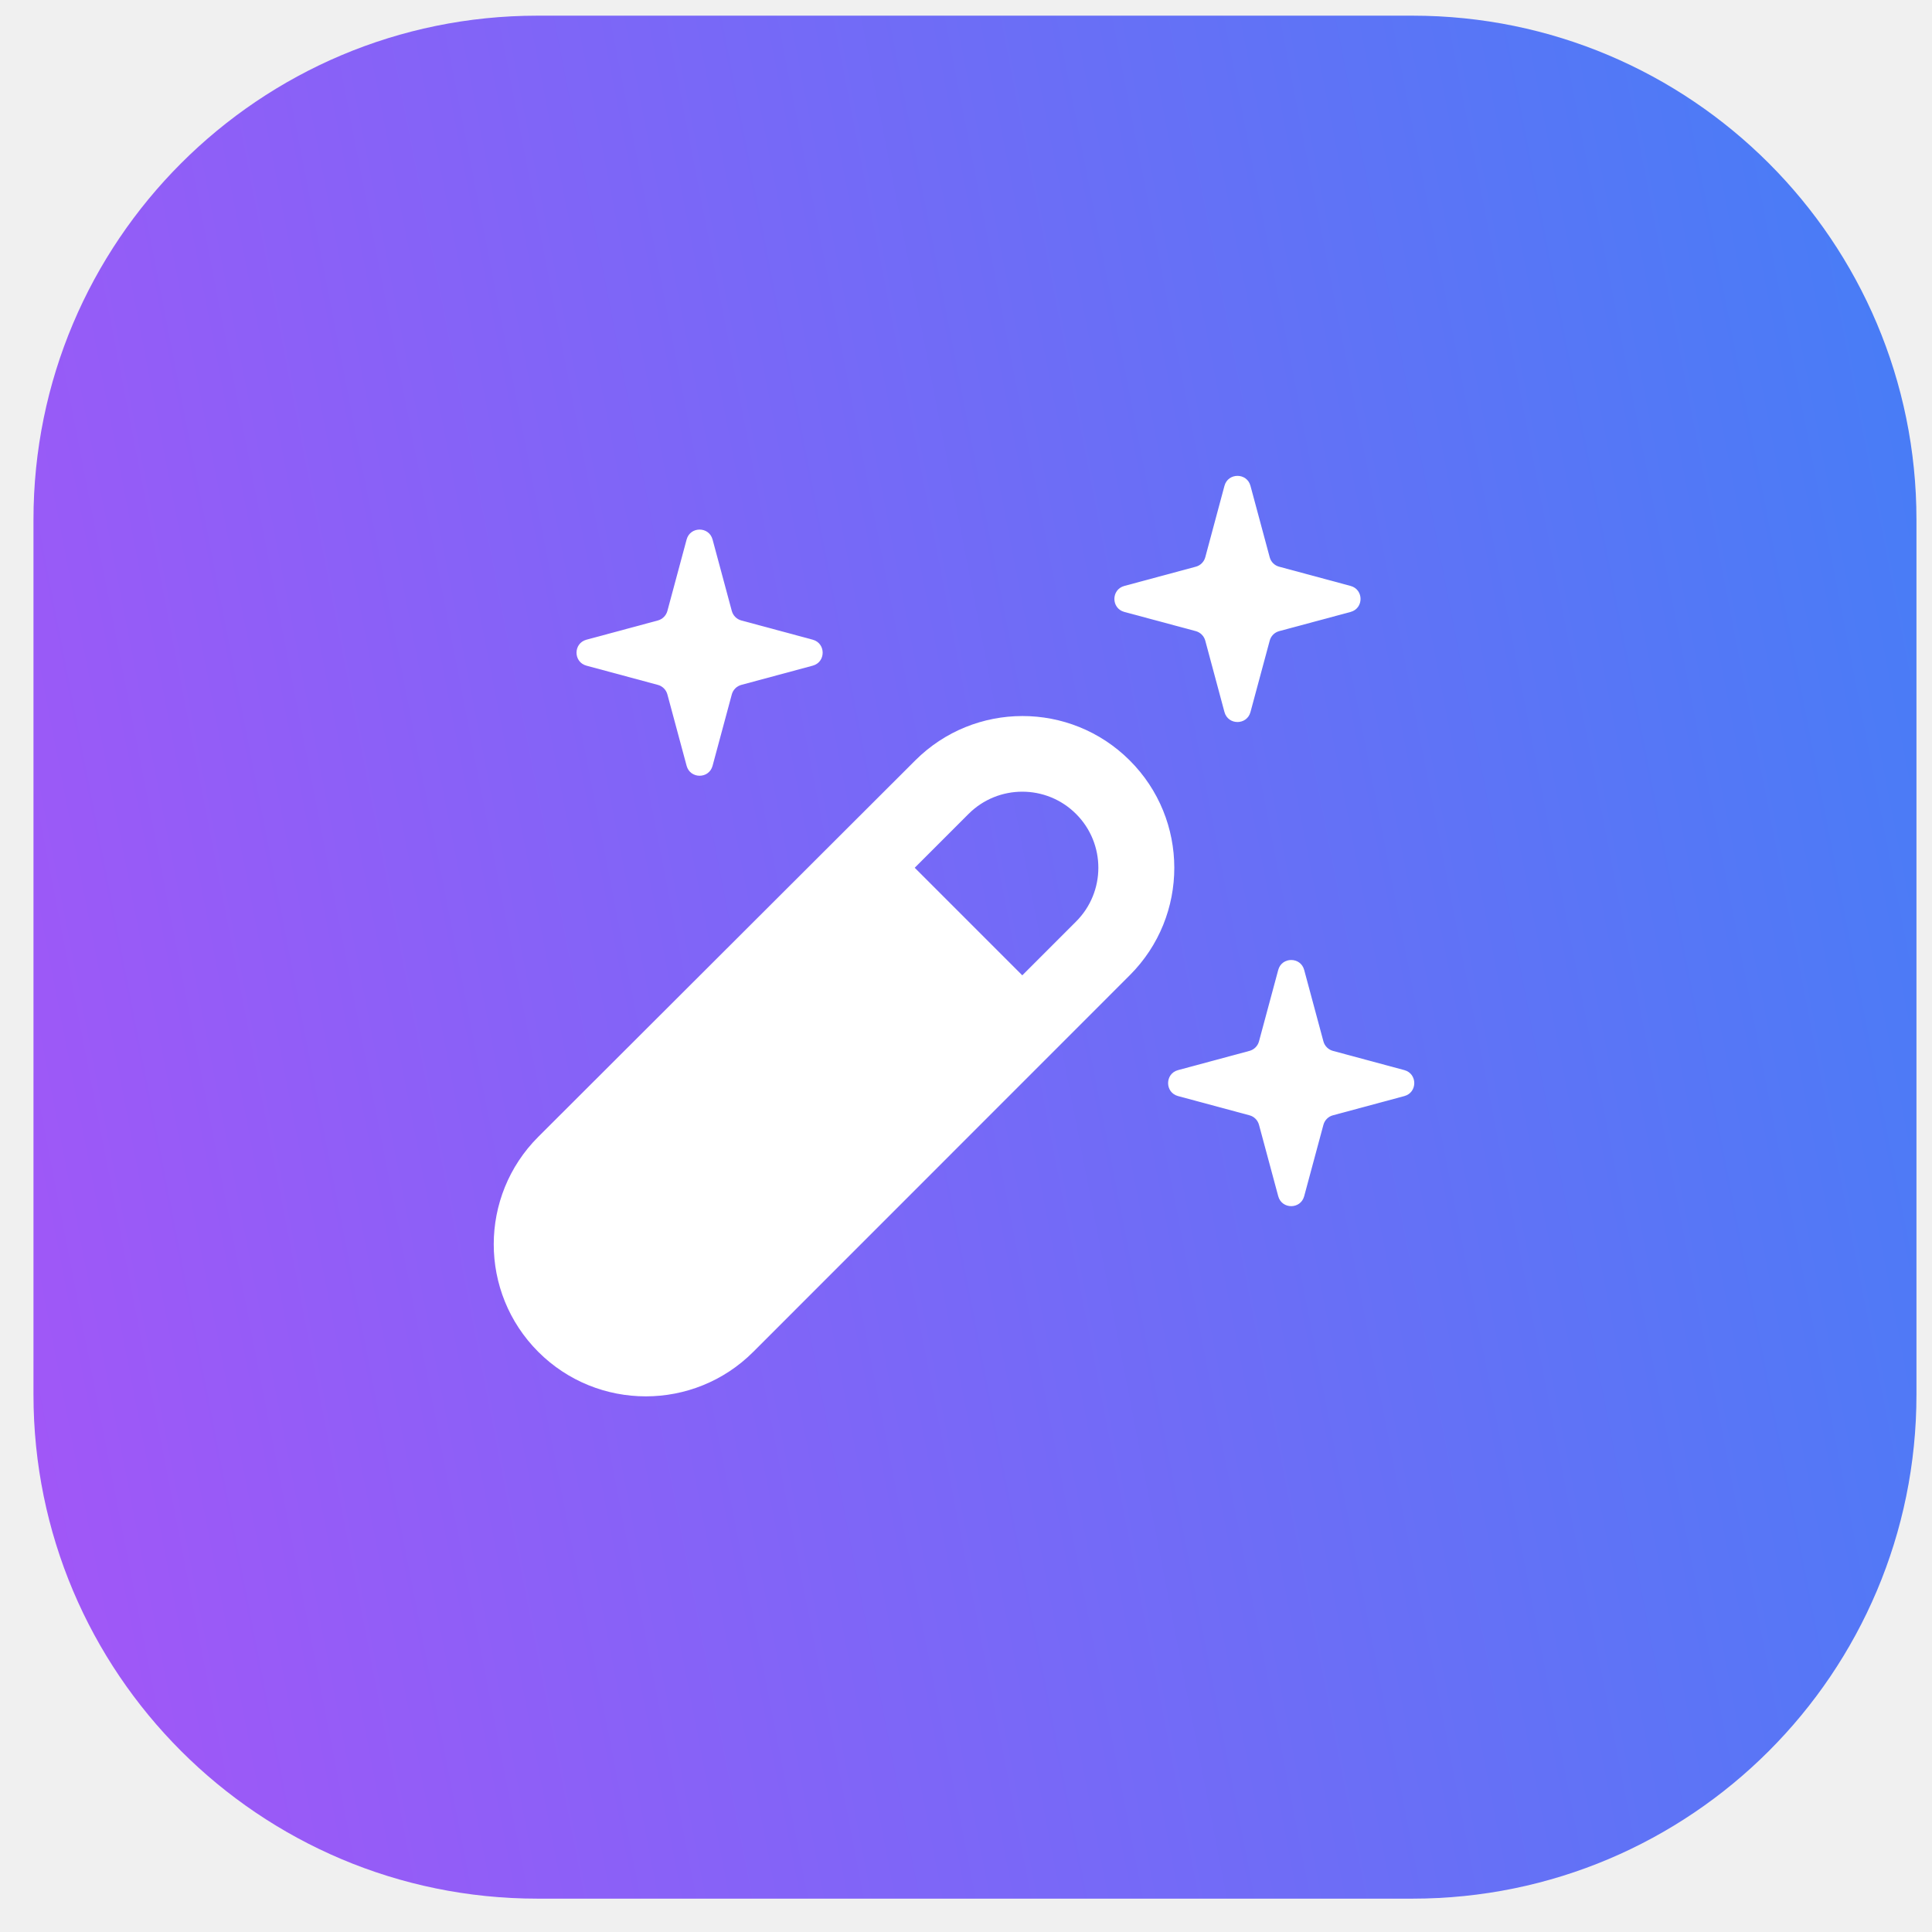
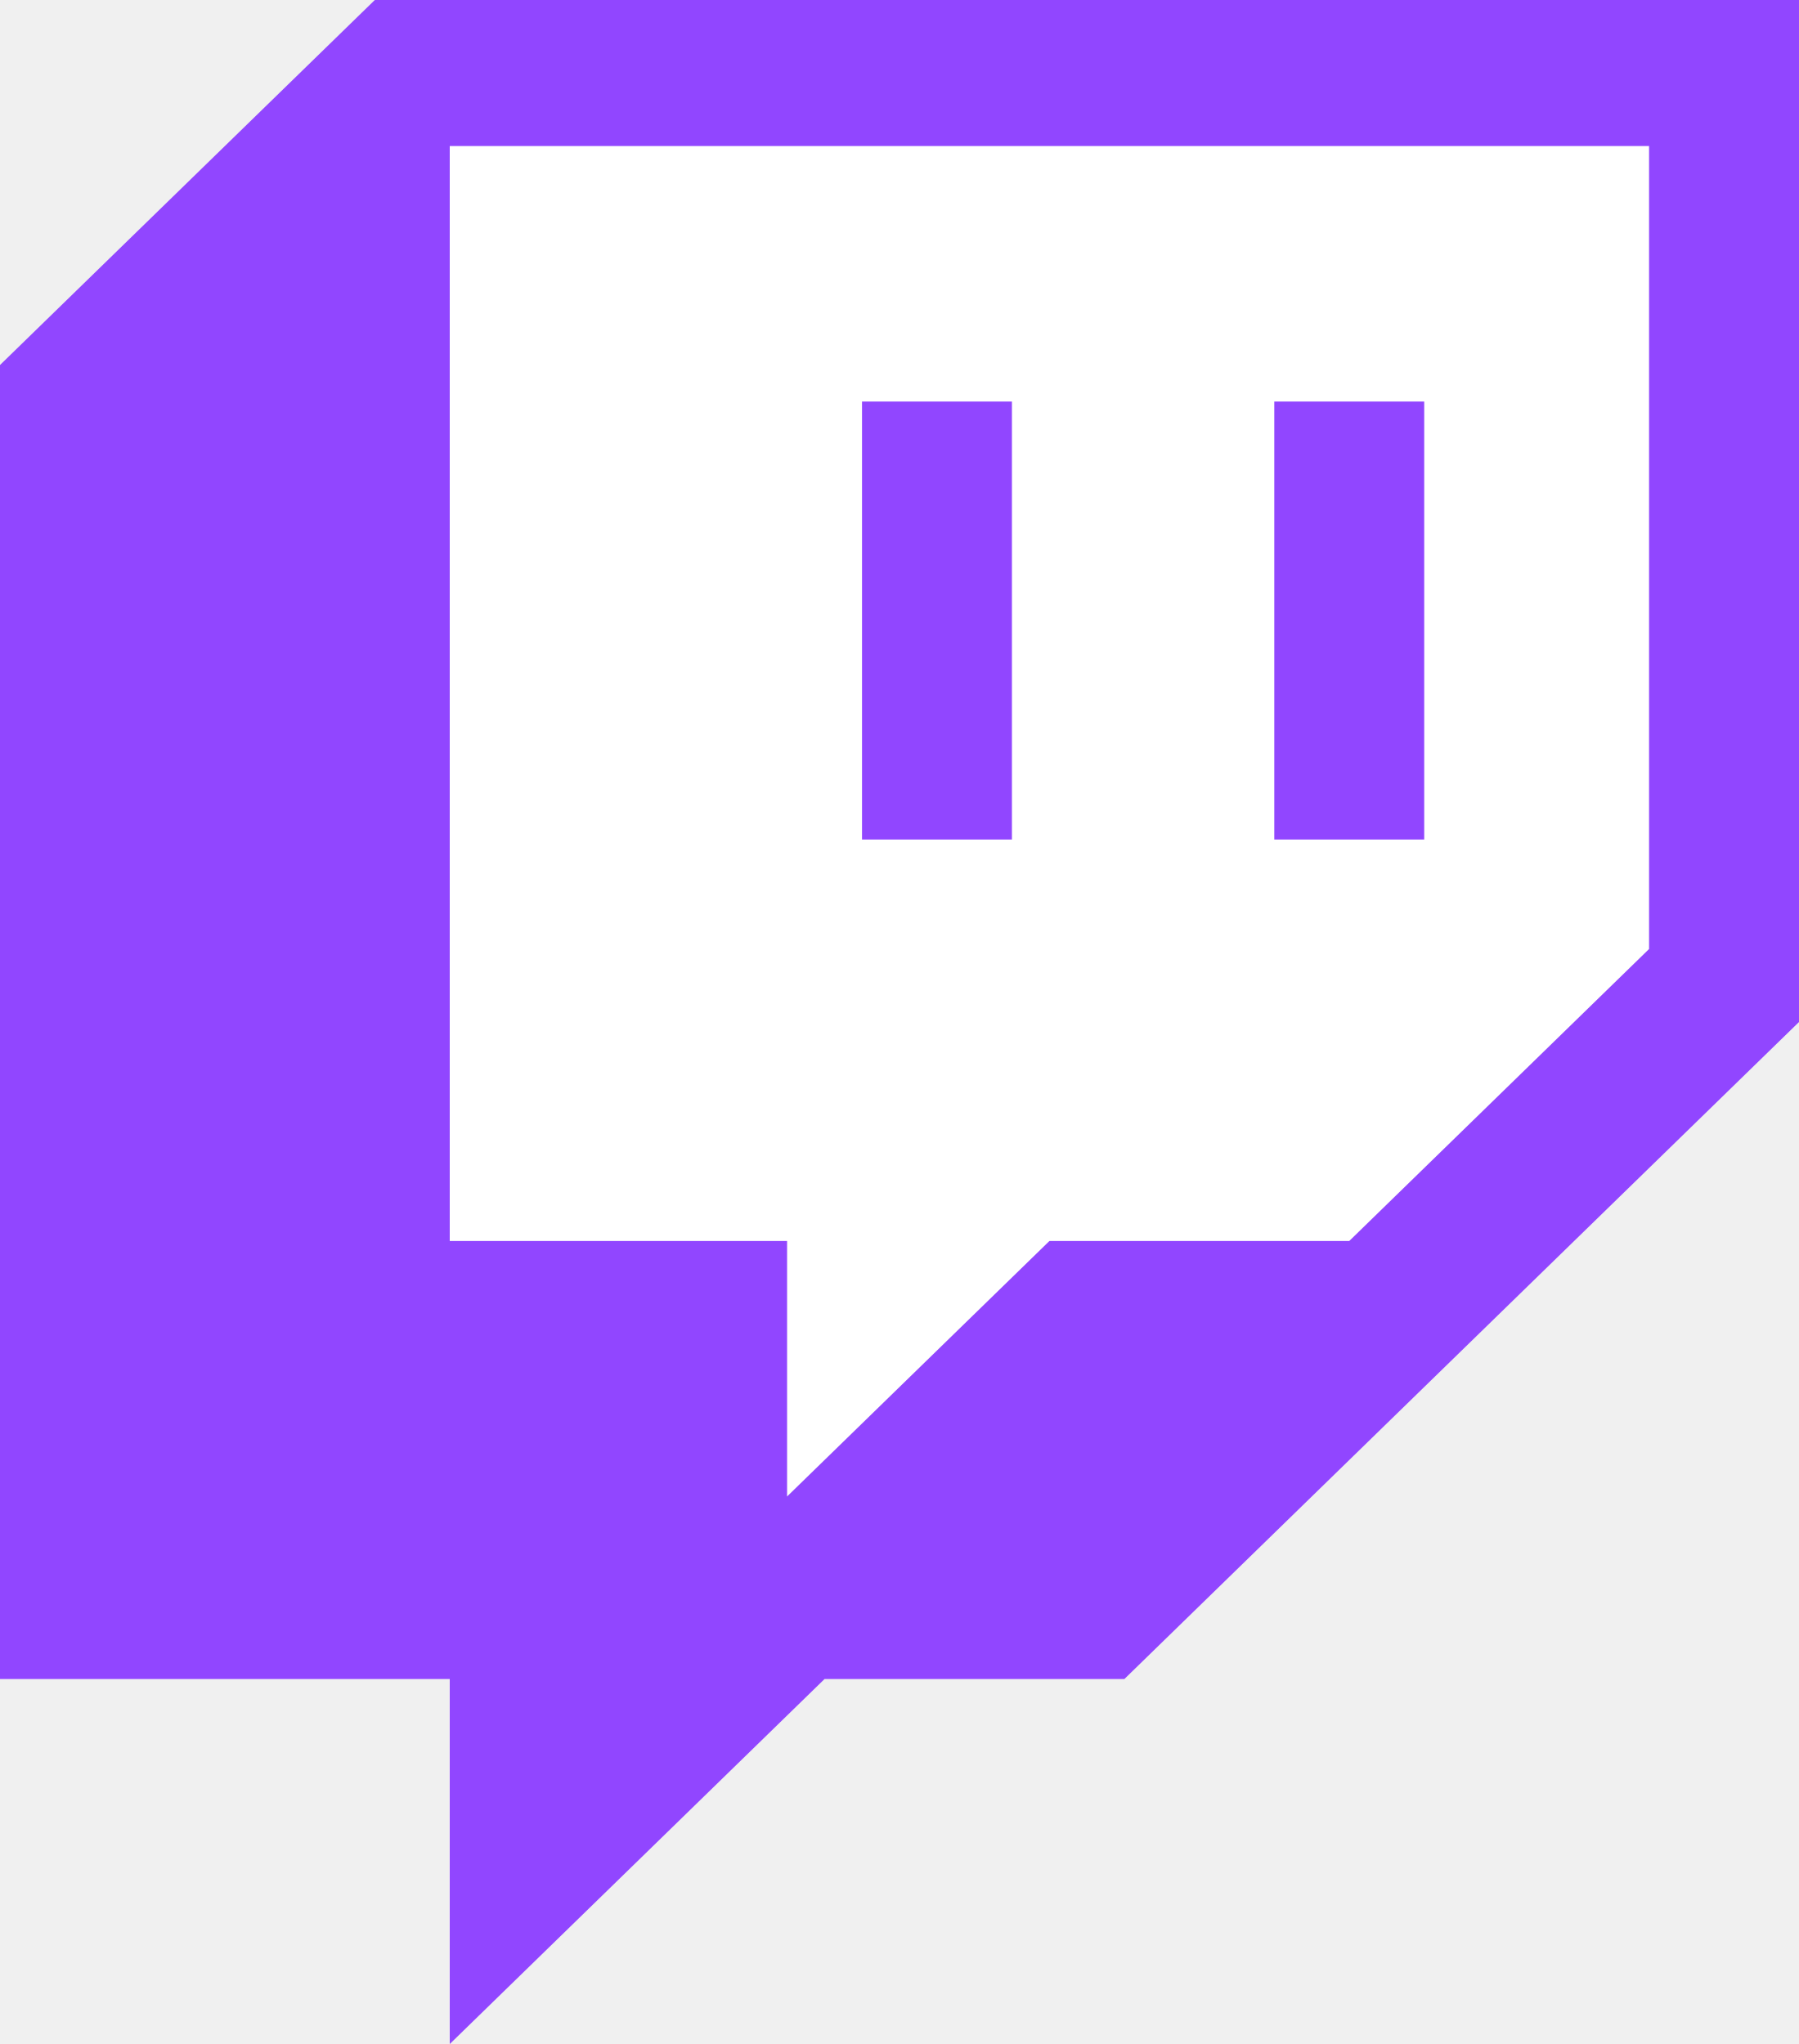
- <svg xmlns="http://www.w3.org/2000/svg" width="46" height="46" viewBox="0 0 46 46" fill="none">
-   <rect x="0.797" y="0.373" width="44.833" height="44.833" rx="12" fill="url(#paint0_linear_8908_4950)" />
-   <path fill-rule="evenodd" clip-rule="evenodd" d="M17.936 32.186L26.901 23.218C28.315 21.804 28.312 19.511 26.894 18.101C25.482 16.696 23.201 16.698 21.792 18.105L12.818 27.065C11.402 28.478 11.402 30.772 12.816 32.187C14.23 33.6 16.523 33.6 17.936 32.186ZM21.779 20.661L24.34 23.222L25.621 21.941C26.328 21.234 26.328 20.087 25.621 19.38C24.914 18.673 23.767 18.673 23.06 19.38L21.779 20.661Z" fill="white" />
-   <path d="M16.348 12.846C16.433 12.53 16.881 12.53 16.966 12.846L17.424 14.547C17.454 14.657 17.54 14.743 17.65 14.773L19.351 15.231C19.666 15.316 19.666 15.764 19.351 15.849L17.65 16.307C17.54 16.337 17.454 16.423 17.424 16.533L16.966 18.233C16.881 18.549 16.433 18.549 16.348 18.233L15.89 16.533C15.86 16.423 15.774 16.337 15.664 16.307L13.963 15.849C13.648 15.764 13.648 15.316 13.963 15.231L15.664 14.773C15.774 14.743 15.86 14.657 15.89 14.547L16.348 12.846Z" fill="white" />
-   <path d="M29.154 11.567C29.24 11.251 29.688 11.251 29.773 11.567L30.231 13.268C30.26 13.378 30.346 13.464 30.457 13.493L32.157 13.951C32.473 14.036 32.473 14.485 32.157 14.57L30.457 15.027C30.346 15.057 30.26 15.143 30.231 15.254L29.773 16.954C29.688 17.27 29.24 17.27 29.154 16.954L28.697 15.254C28.667 15.143 28.581 15.057 28.471 15.027L26.77 14.57C26.454 14.485 26.454 14.036 26.77 13.951L28.471 13.493C28.581 13.464 28.667 13.378 28.697 13.268L29.154 11.567Z" fill="white" />
-   <path d="M30.434 23.094C30.519 22.778 30.967 22.778 31.052 23.094L31.51 24.795C31.54 24.905 31.626 24.991 31.736 25.021L33.437 25.479C33.752 25.564 33.752 26.012 33.437 26.097L31.736 26.555C31.626 26.584 31.54 26.671 31.51 26.781L31.052 28.481C30.967 28.797 30.519 28.797 30.434 28.481L29.976 26.781C29.946 26.671 29.86 26.584 29.75 26.555L28.049 26.097C27.733 26.012 27.733 25.564 28.049 25.479L29.75 25.021C29.86 24.991 29.946 24.905 29.976 24.795L30.434 23.094Z" fill="white" />
-   <defs>
-     <linearGradient id="paint0_linear_8908_4950" x1="51.607" y1="16.812" x2="-2.192" y2="27.273" gradientUnits="userSpaceOnUse">
-       <stop stop-color="#4080F6" />
-       <stop offset="1" stop-color="#A356F7" />
-     </linearGradient>
-   </defs>
+ <svg xmlns="http://www.w3.org/2000/svg" viewBox="274.002 193.198 41.598 47.271" width="41.598px" height="47.271px">
+   <path d="M 312.134 215.144 L 305.201 221.897 L 298.268 221.897 L 292.201 227.805 L 292.201 221.897 L 284.402 221.897 L 284.402 196.573 L 312.134 196.573 L 312.134 215.144 Z" style="stroke-width: 1;" fill="#ffffff" transform="matrix(1, 0, 0, 1, -1.4210854715202004e-14, 0)" />
+   <g fill="#9146FF" transform="matrix(3.46653, 0, 0, 3.376502, 267.0689, 189.822)" style="">
+     <path d="M4.5 1L2 3.5v9h3V15l2.5-2.5h2L14 8V1H4.5zM13 7.5l-2 2H9l-1.75 1.75V9.5H5V2h8v5.5z" />
+     <path d="M11.5 3.75h-1v3h1v-3zM8.75 3.75h-1v3h1v-3z" />
+   </g>
</svg>
